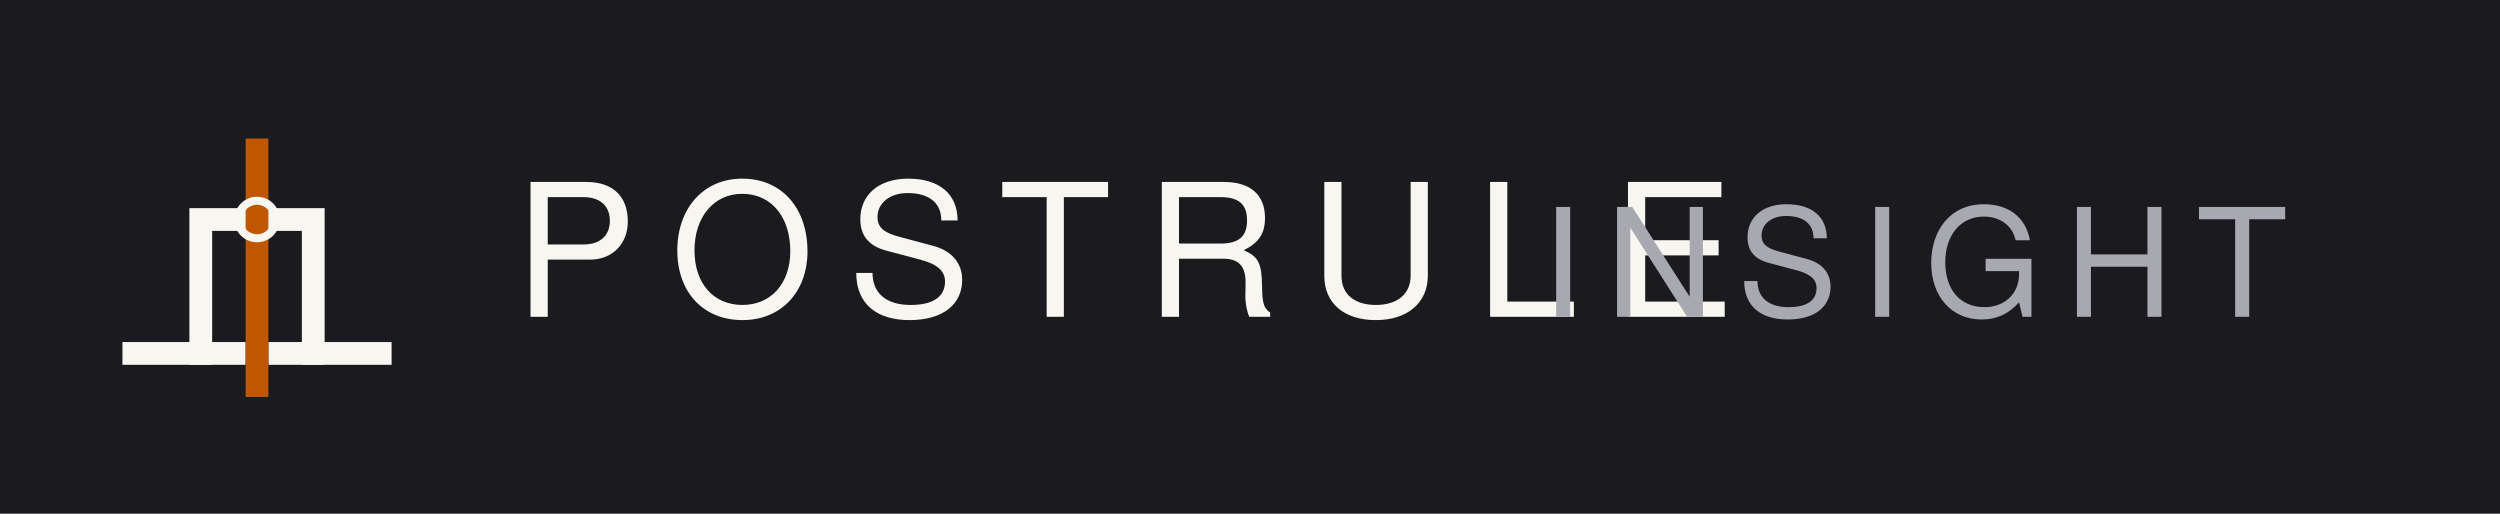
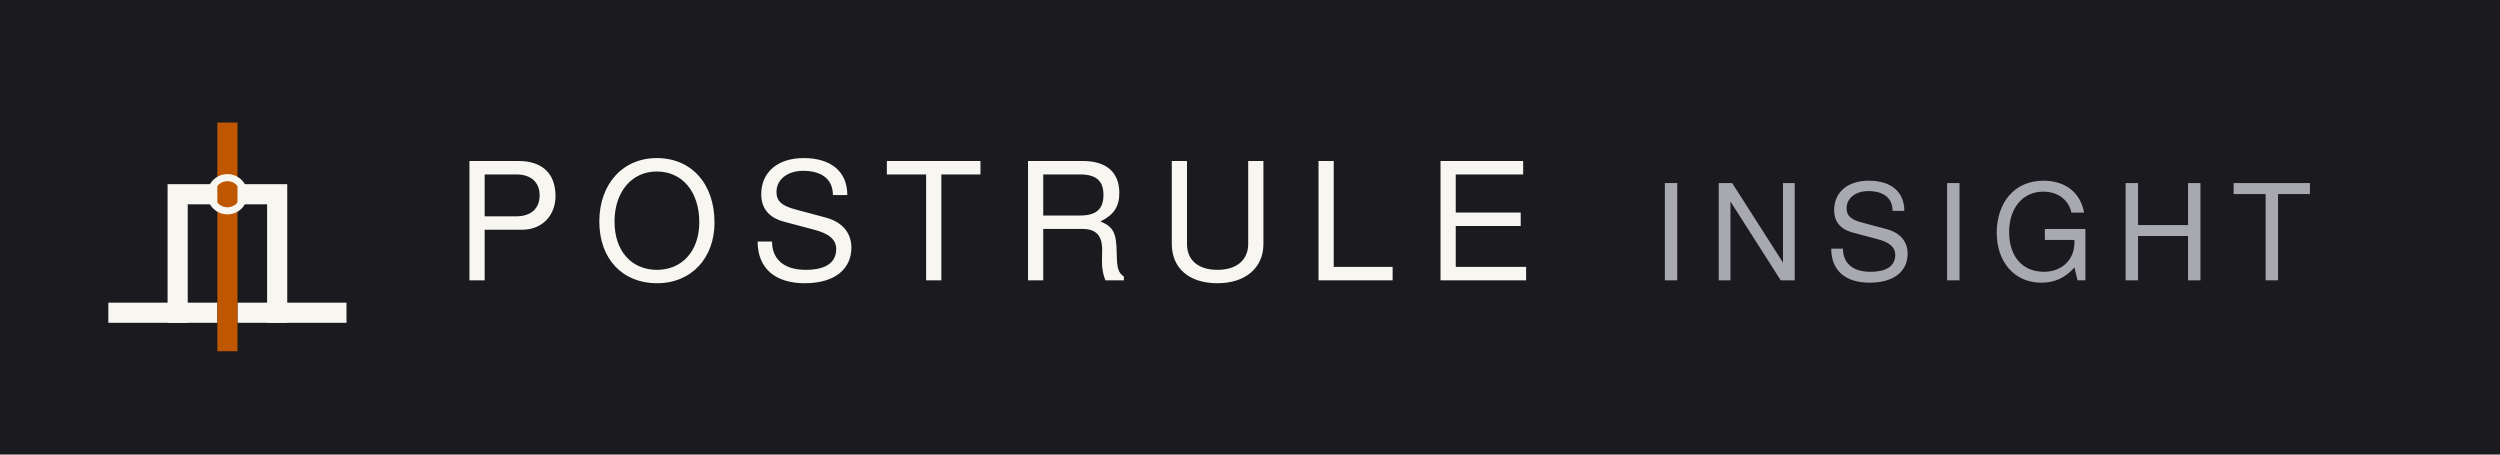
- <svg xmlns="http://www.w3.org/2000/svg" viewBox="0 0 1460 300">
-   <rect width="1460" height="300" fill="#1a1a1f" />
+ <svg xmlns="http://www.w3.org/2000/svg" viewBox="0 0 1650 300">
+   <rect width="1650" height="300" fill="#1a1a1f" />
  <g transform="translate(50, 50) scale(0.391)">
    <line x1="72" y1="400" x2="222" y2="400" stroke="#f8f6f1" stroke-width="34" stroke-linecap="square" />
    <line x1="290" y1="400" x2="440" y2="400" stroke="#f8f6f1" stroke-width="34" stroke-linecap="square" />
    <polyline points="172,400 172,200 340,200 340,400" fill="none" stroke="#f8f6f1" stroke-width="34" stroke-linecap="square" stroke-linejoin="miter" />
    <line x1="256" y1="448" x2="256" y2="96" stroke="#BF5700" stroke-width="34" stroke-linecap="square" />
    <circle cx="256" cy="200" r="28" fill="none" stroke="#f8f6f1" stroke-width="12" />
  </g>
  <text x="300" y="185" font-family="'Space Grotesk', 'Neue Haas Grotesk Display', 'Helvetica Neue', system-ui, sans-serif" font-weight="500" font-size="108" letter-spacing="19.4" fill="#f8f6f1">POSTRULE</text>
-   <text x="900" y="185" font-family="'Space Grotesk', 'Neue Haas Grotesk Display', 'Helvetica Neue', system-ui, sans-serif" font-weight="400" font-size="88" letter-spacing="13.2" fill="#a8a8b0">INSIGHT</text>
+   <text x="1090" y="185" font-family="'Space Grotesk', 'Neue Haas Grotesk Display', 'Helvetica Neue', system-ui, sans-serif" font-weight="400" font-size="88" letter-spacing="13.2" fill="#a8a8b0">INSIGHT</text>
</svg>
